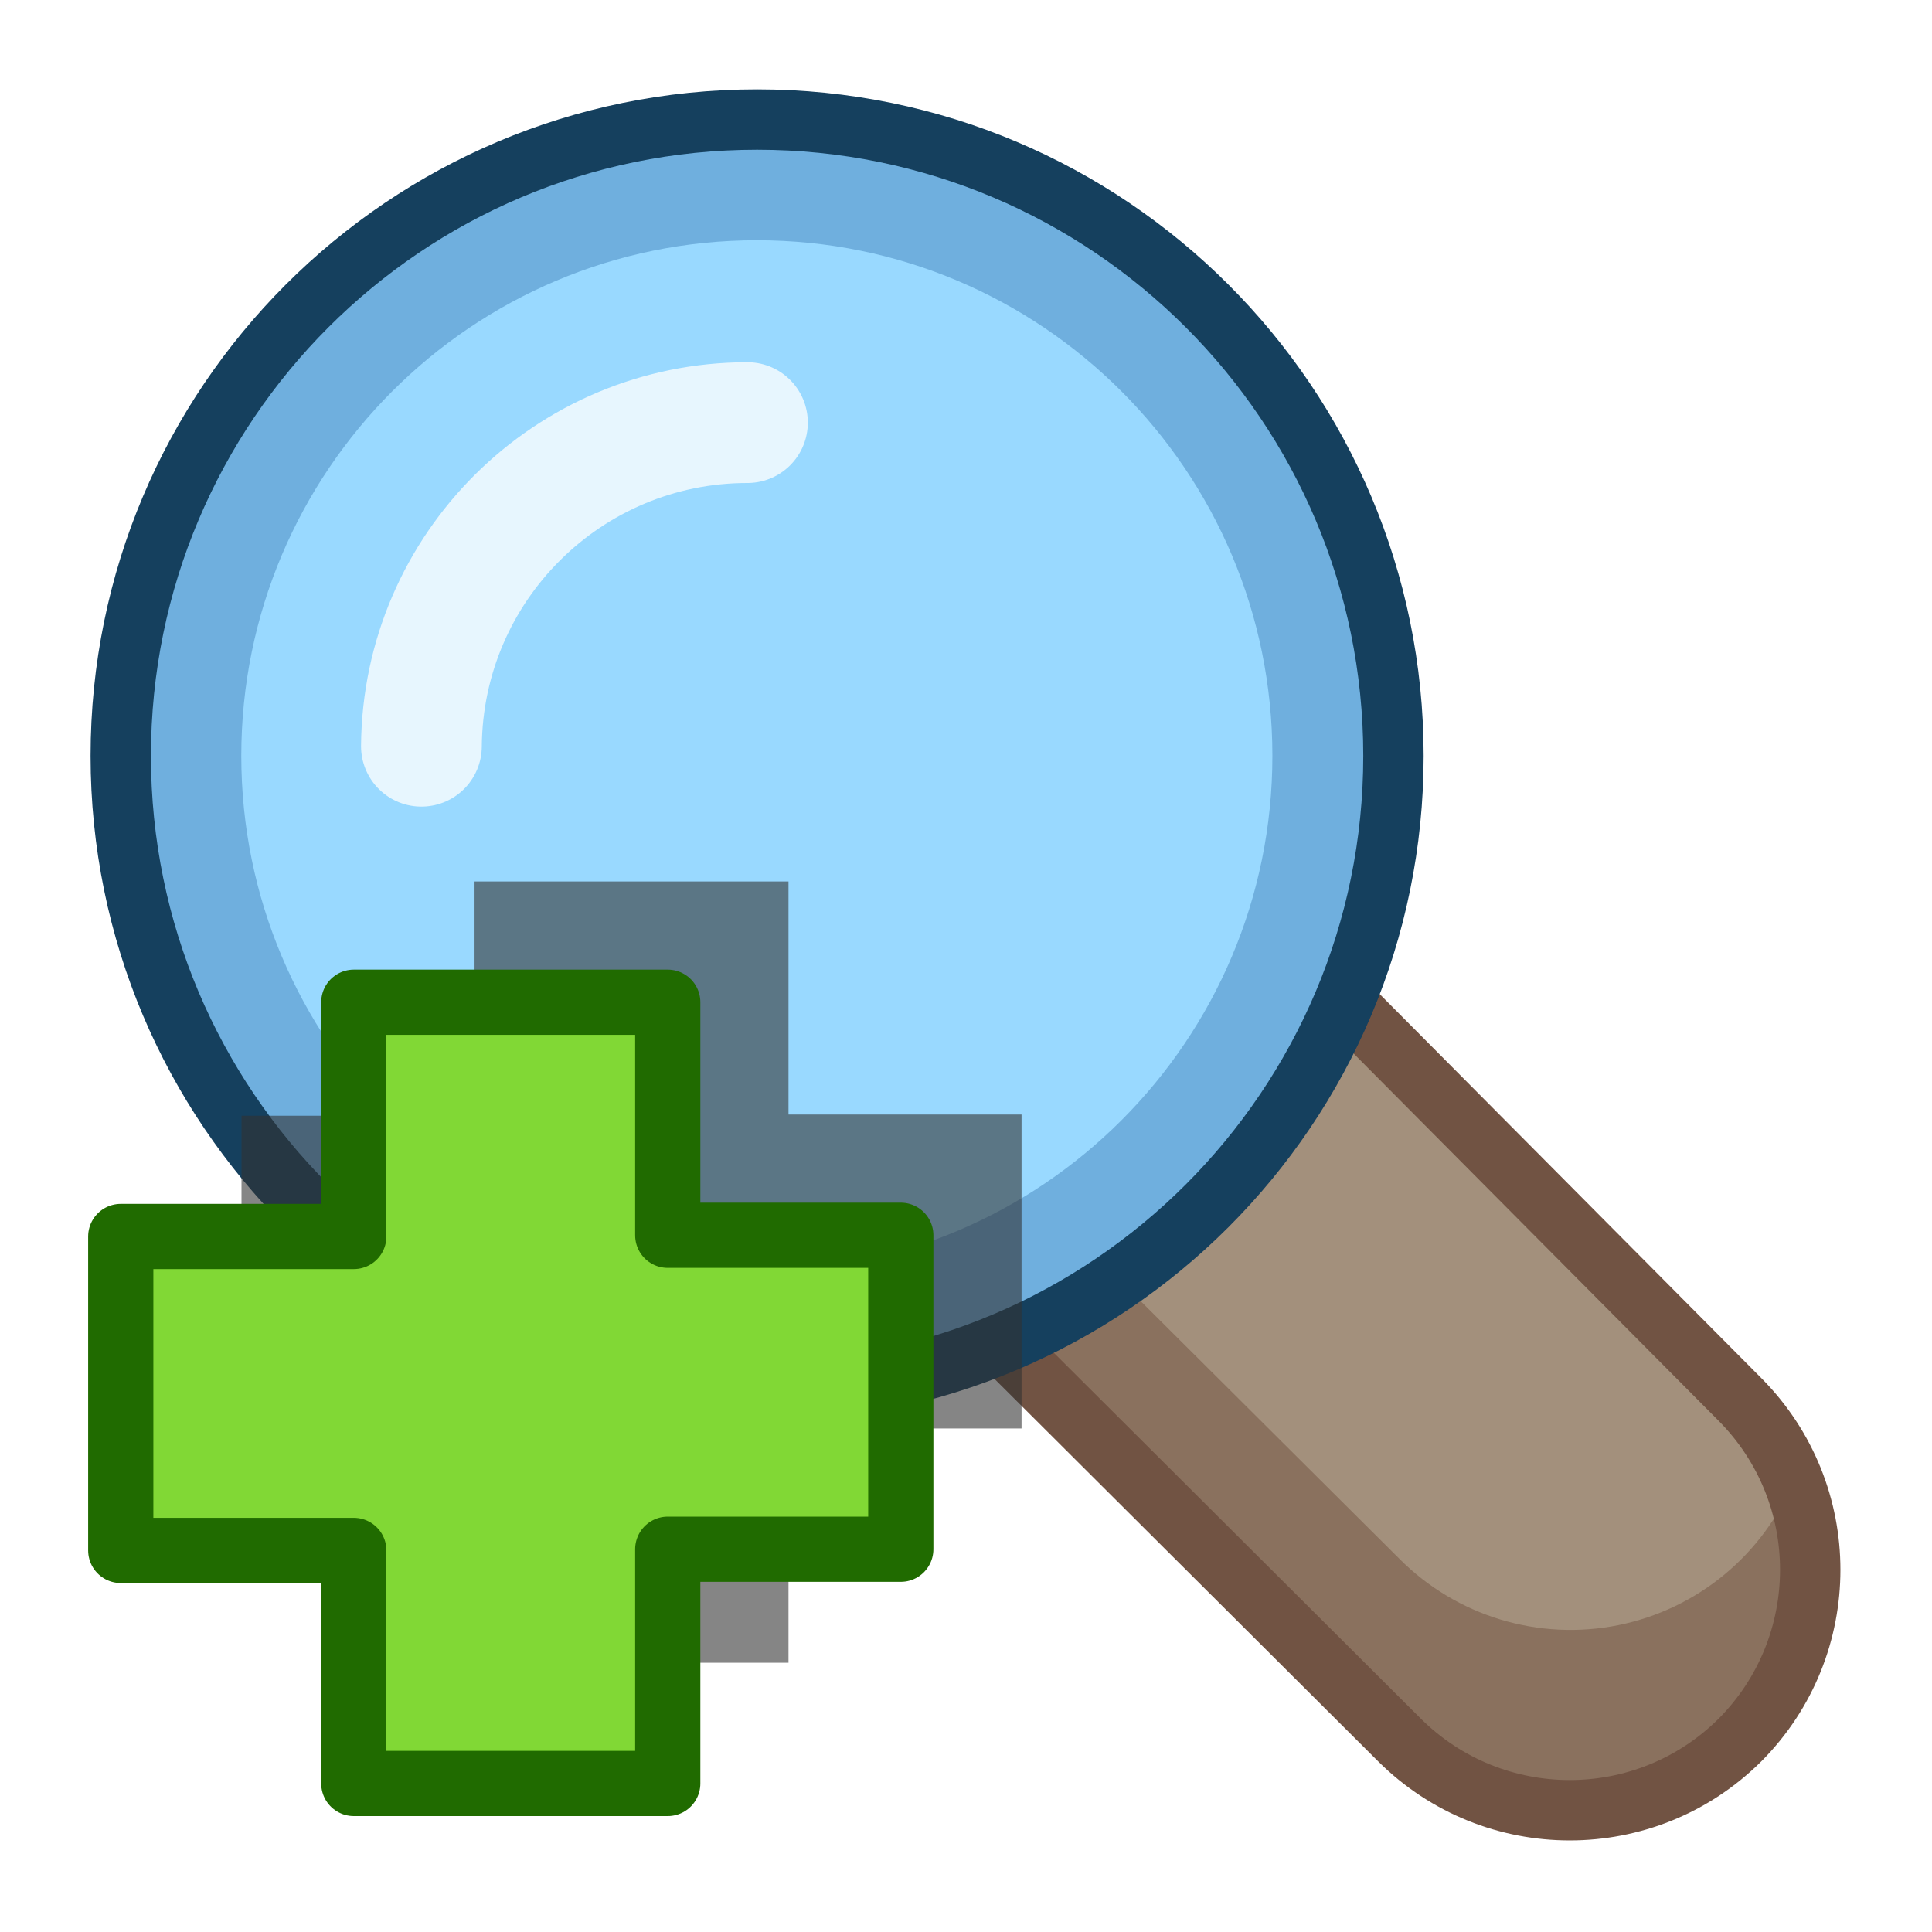
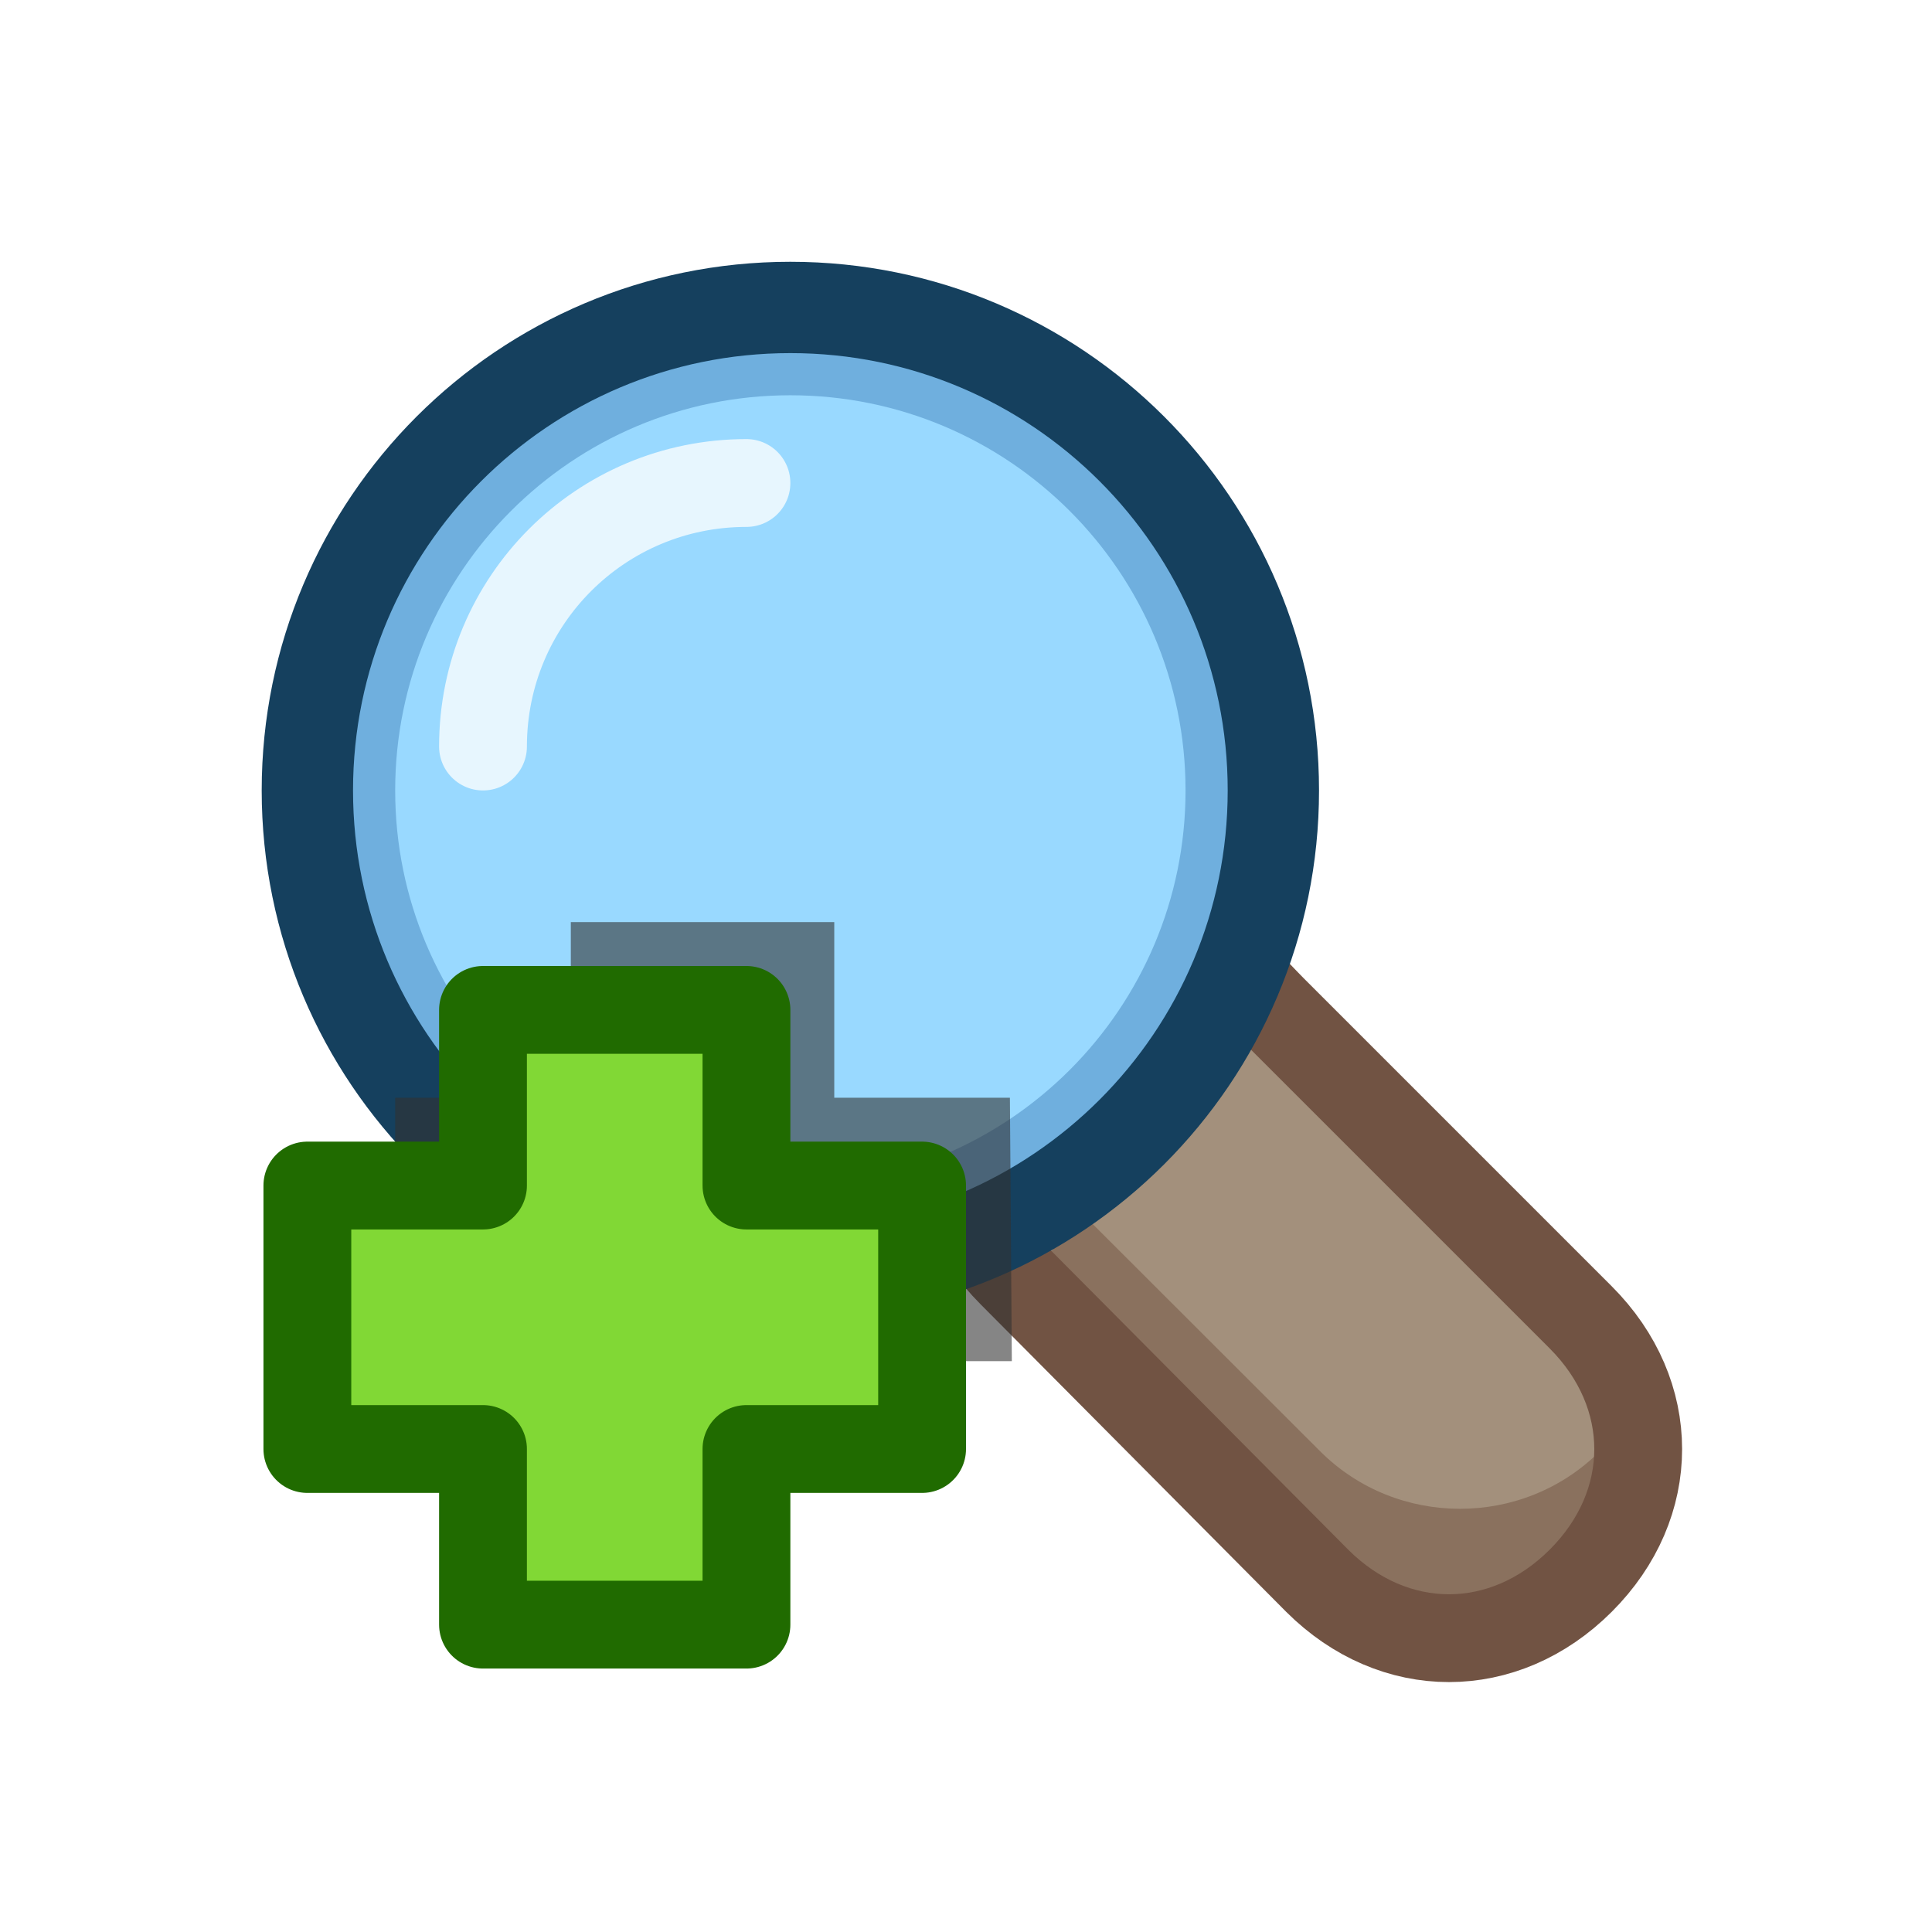
- <svg xmlns="http://www.w3.org/2000/svg" viewBox="0 0 16 16" fill-rule="evenodd" stroke-linecap="round">
+ <svg xmlns="http://www.w3.org/2000/svg" width="100%" height="100%" viewBox="0 0 22 22" fill-rule="evenodd" stroke-linecap="round">
  <g fill-rule="nonzero">
-     <path d="M6.78 4.82a2 2 0 0 0-1.37 3.42l6.18 6.17a2 2 0 0 0 2.82 0 2 2 0 0 0 0-2.82L8.24 5.4a2 2 0 0 0-1.46-.59Z" fill="#a3907c" />
-     <path d="m9.2 10.53-.74.77 3.13 3.11a2 2 0 0 0 3.27-2.16 2 2 0 0 1-3.27.66L9.2 10.53Z" fill="#8a715e" />
+     <path d="M11.273 8.091C10.88 7.696 7.628 10.629 8.5 11.5l6.5 7c.873.872 2.127.372 3-.5s.872-2.126 0-2.999l-6.727-6.91z" fill="#a3907c" />
+     <path d="M12.356 13.852l-.834.856 3.512 3.508a2.26 2.26 0 0 0 3.182 0c.636-.638.831-1.599.492-2.434-.113.278-.28.532-.492.745-.873.872-2.309.872-3.182 0l-2.678-2.675z" fill="#8a715e" />
  </g>
-   <path d="M9.78 7.82a2 2 0 0 0-1.37 3.42l3.18 3.17a2 2 0 0 0 2.82 0 2 2 0 0 0 0-2.82L11.24 8.4a2 2 0 0 0-1.46-.59Z" fill="none" stroke="#715343" stroke-width=".5" />
-   <circle cx="-220.63" cy="600.12" r="5.27" fill="#6fafde" transform="matrix(-1 0 0 1 -214.36 -593.86)" />
-   <circle cx="-220.63" cy="600.12" r="5.27" fill="#99d9ff" transform="matrix(-.81017 0 0 .81017 -172.48 -479.94)" />
-   <g fill="none">
-     <g stroke-linejoin="round">
-       <circle cx="-220.63" cy="600.12" r="5.27" stroke="#15405e" stroke-width=".5" transform="matrix(-1 0 0 1 -214.36 -593.86)" />
-       <path d="M6.19 3.5a2.7 2.7 0 0 0-2.7 2.68" stroke="#e7f6fe" />
-     </g>
+   <path d="M13 10.5c-.581.014-1.131.588-1.541 1.001-.872.873-.809 2.128.063 3l3.478 3.5c.873.871 2.127.871 3-.001s.872-2.126 0-2.999l-3.5-3.5c-.434-.437-.883-1.014-1.5-1.001z" fill="none" stroke="#715343" />
+   <circle cx="9.038" cy="9" r="5.5" fill="#6fafde" />
+   <circle cx="9" cy="9.001" r="4.5" fill="#99d9ff" />
+   <g fill="none" stroke-linejoin="round">
+     <circle cx="9" cy="9.001" r="5.5" stroke="#15405e" stroke-width="1.04" />
+     <path d="M8.5 5.5c-1.661 0-3 1.34-3 3.001" stroke="#e7f6fe" />
  </g>
  <g fill-rule="nonzero">
-     <path d="M3.93 7.3v1.94H2v2.6h1.93v1.93h2.6v-1.94h1.93v-2.6H6.53V7.3h-2.6Z" fill="#323232" fill-opacity=".59" />
-     <path d="M2.93 8.3v1.94H1v2.6h1.93v1.93h2.6v-1.94h1.93v-2.6H5.53V8.3h-2.6Z" fill="#81d835" />
+     <path d="M6.5 10.5v2h-2v3h7.022l-.022-3h-2v-2h-3z" fill="#323232" fill-opacity=".59" />
+     <path d="M5.5 11.5v2h-2v3h2v2h3v-2h2v-3h-2v-2h-3z" fill="#81d835" />
  </g>
-   <path d="M2.93 8.3v1.94H1v2.6h1.93v1.93h2.6v-1.94h1.93v-2.6H5.53V8.3h-2.6Z" fill="none" stroke="#206b00" stroke-linejoin="round" stroke-width=".54" />
+   <path d="M5.5 11.5v2h-2v3h2v2h3v-2h2v-3h-2v-2h-3z" fill="none" stroke="#206b00" stroke-linejoin="round" />
</svg>
